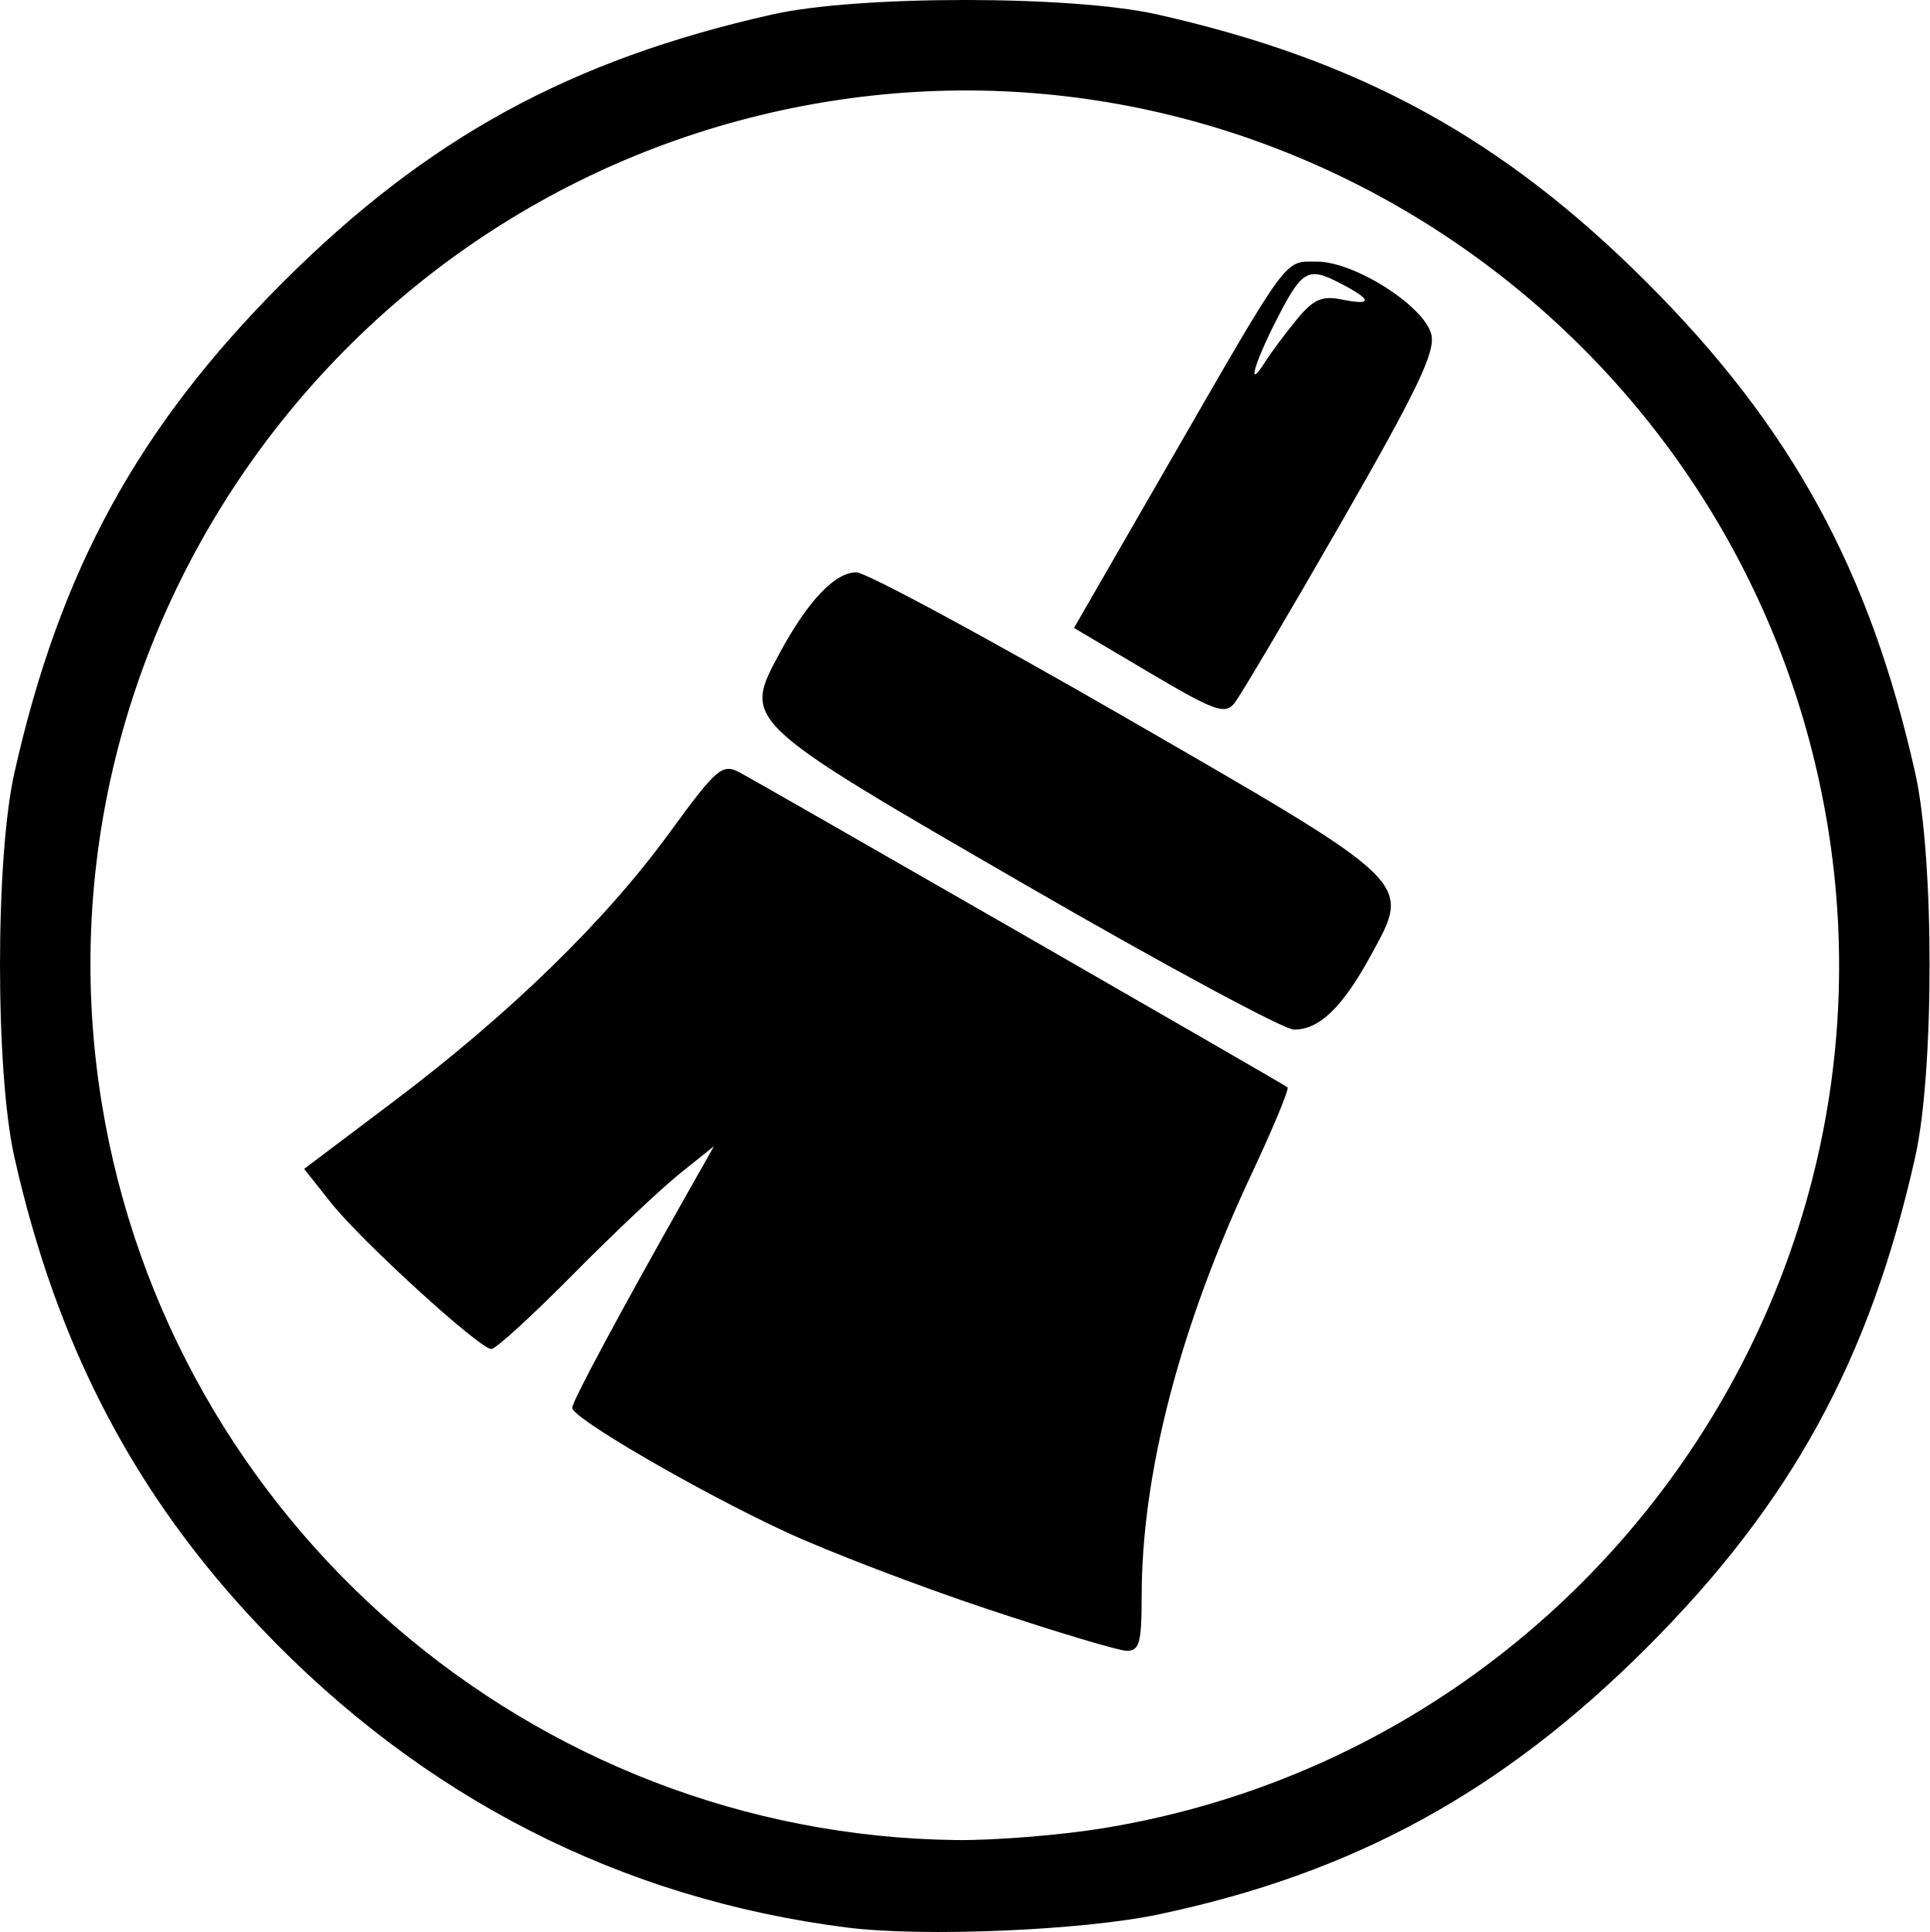
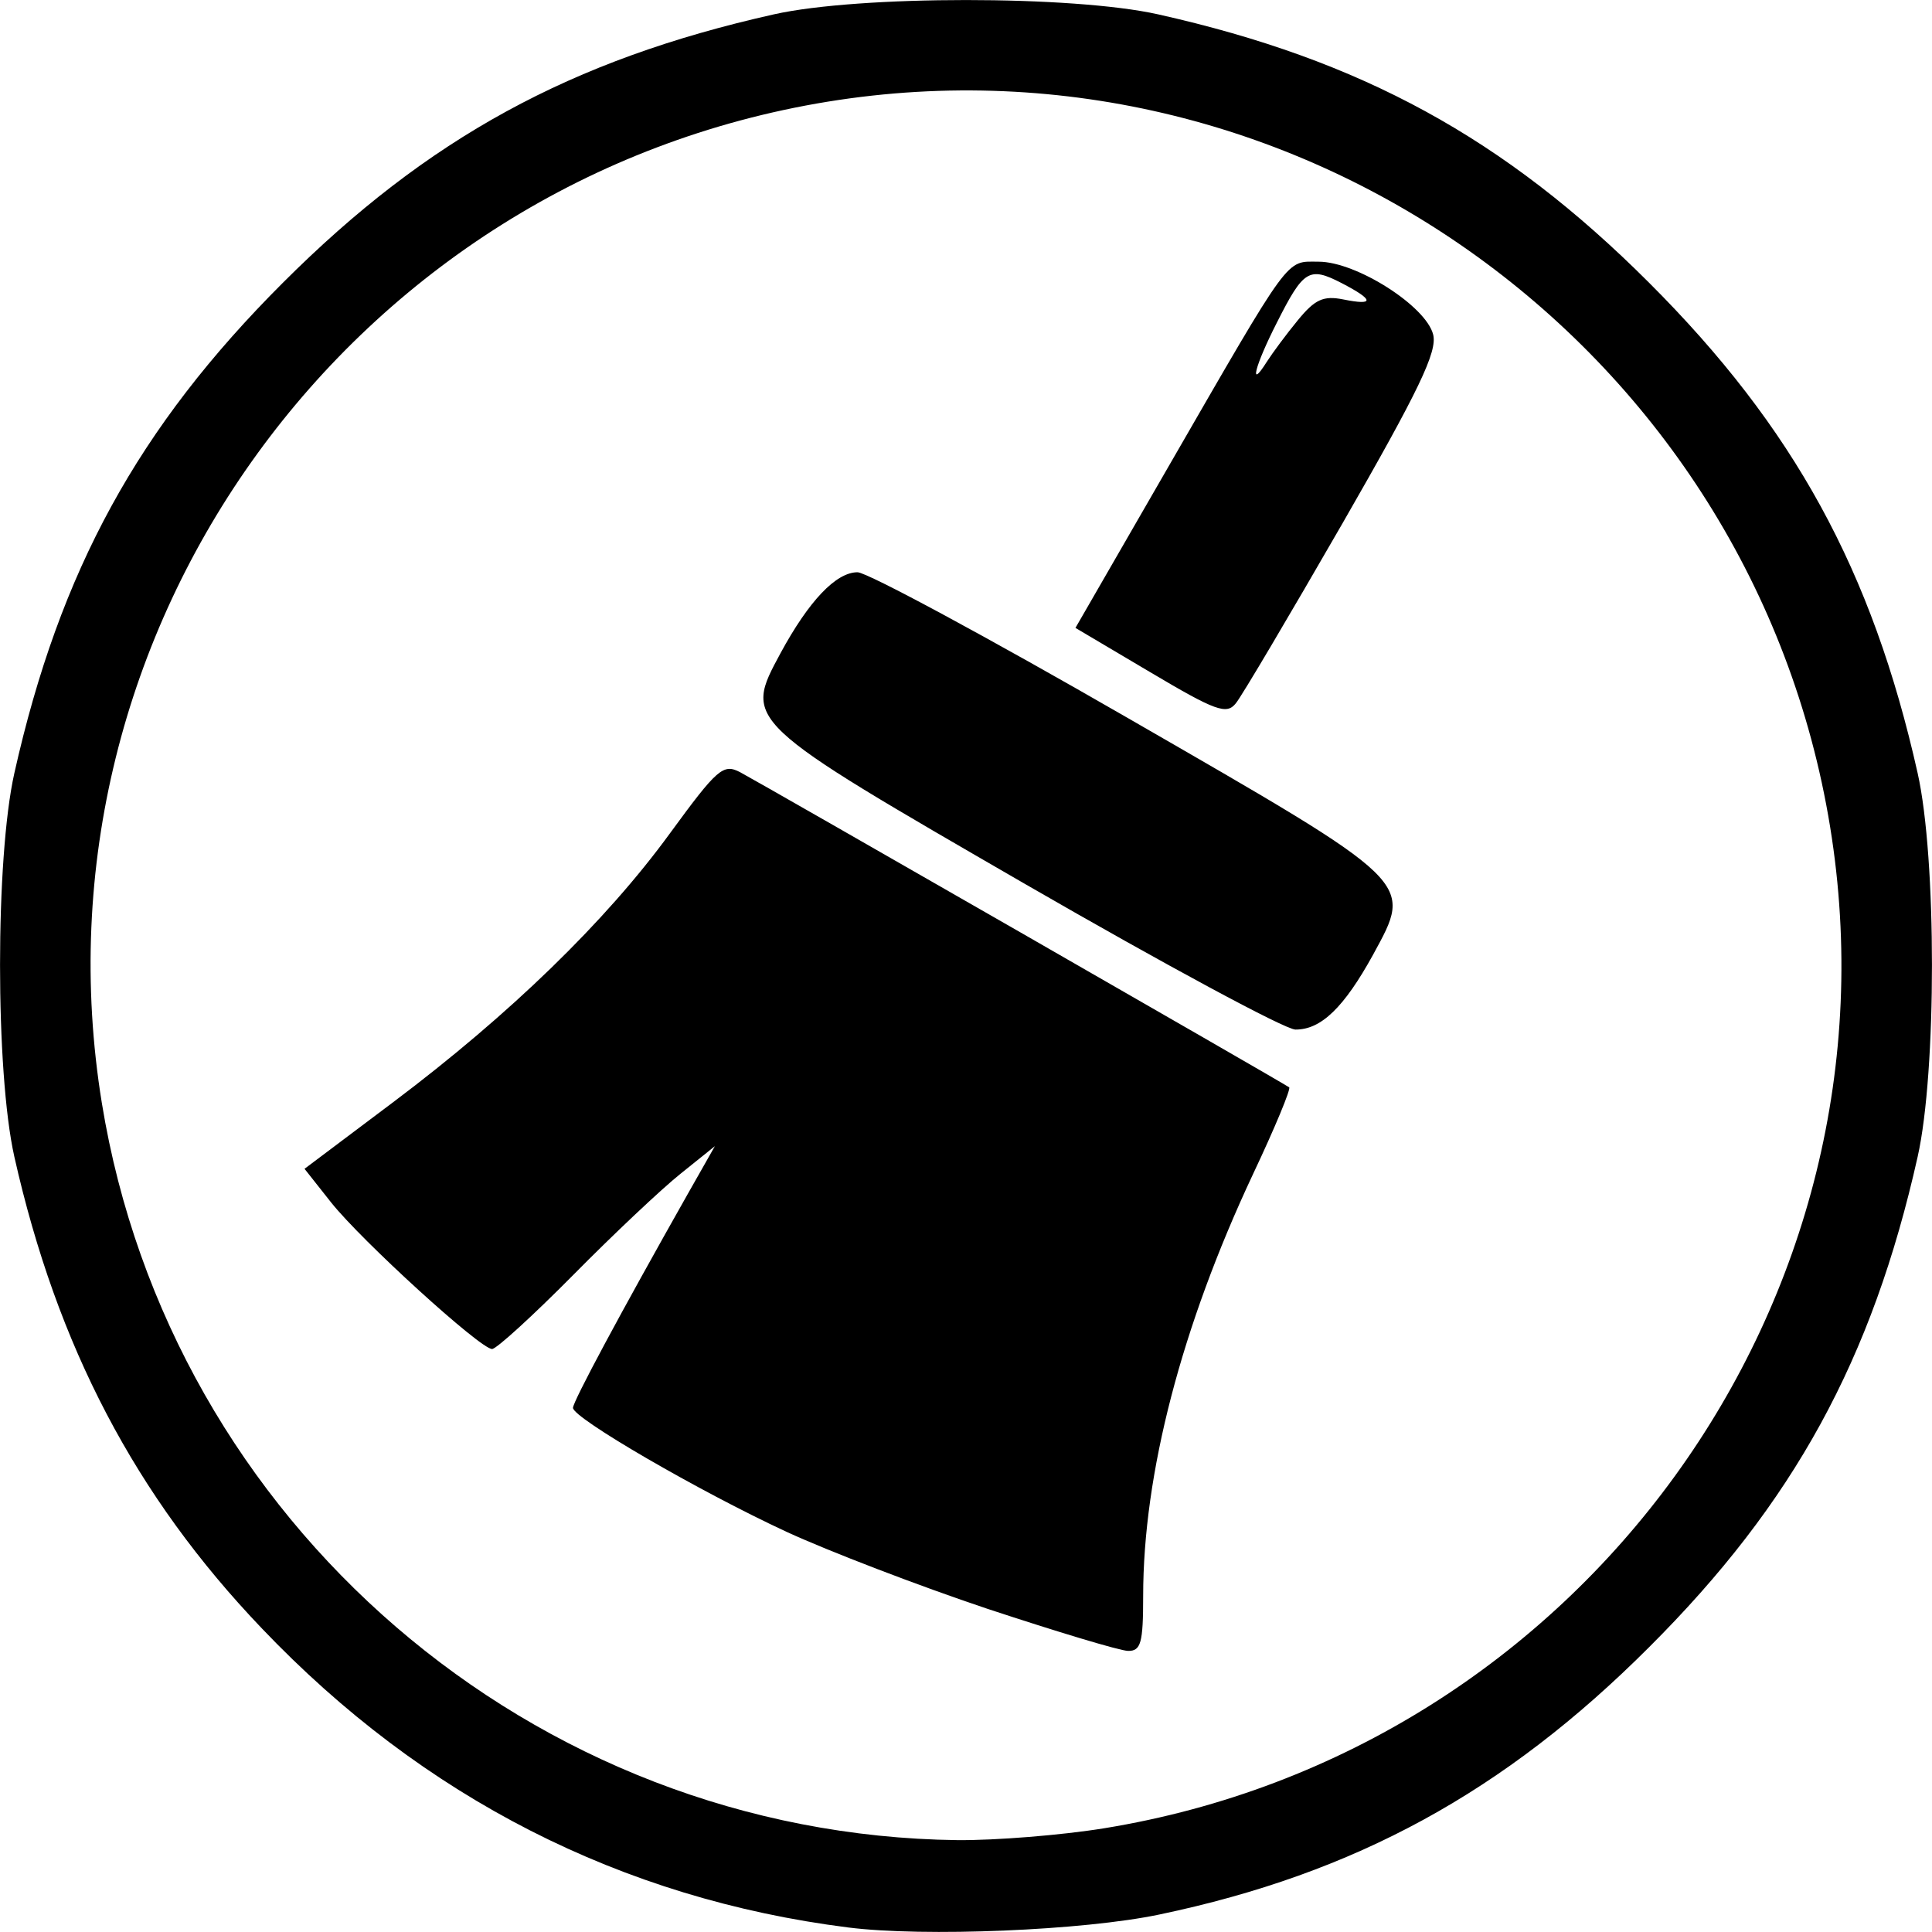
- <svg xmlns="http://www.w3.org/2000/svg" version="1.1" id="svg2" width="223.635" height="223.864" viewBox="0 0 223.635 223.864">
-   <defs id="defs6" />
-   <g id="g8" transform="translate(577.0893,-169.1973)">
-     <path style="fill:#000000" d="m -478.925,392.544 c -26.216,-3.332 -49.173,-15.054 -67.861,-34.651 -14.625,-15.335 -23.718,-32.685 -28.644,-54.654 -2.212,-9.866 -2.212,-34.585 0,-44.451 5.27,-23.503 14.349,-40.101 31.09,-56.843 16.742,-16.742 33.339,-25.82 56.843,-31.09 9.866,-2.212 34.585,-2.212 44.451,0 23.503,5.27 40.101,14.349 56.843,31.09 16.742,16.742 25.82,33.339 31.09,56.843 2.212,9.866 2.212,34.585 0,44.451 -5.27,23.503 -14.349,40.101 -31.09,56.843 -16.754,16.754 -34.028,26.191 -56.654,30.95 -8.805,1.852 -27.292,2.627 -36.067,1.512 z m 29.653,-11.503 c 55.174,-8.981 92.959,-61.155 84.027,-116.027 -8.981,-55.174 -61.155,-92.959 -116.027,-84.027 -55.174,8.981 -92.959,61.155 -84.027,116.027 7.909,48.588 49.889,84.788 99.027,85.393 4.4,0.054 12.05,-0.561 17,-1.366 z m -13.5,-25.438 c -7.975,-2.661 -18.449,-6.671 -23.276,-8.911 -10.123,-4.698 -24.724,-13.182 -24.724,-14.367 0,-0.739 5.514,-11.011 13.318,-24.812 l 3.11,-5.5 -3.964,3.177 c -2.18,1.747 -7.779,7.035 -12.442,11.75 -4.663,4.715 -8.887,8.573 -9.387,8.573 -1.359,0 -15.091,-12.525 -18.625,-16.988 l -3.079,-3.887 10.284,-7.746 c 13.496,-10.165 24.587,-20.951 31.991,-31.109 5.499,-7.545 6.177,-8.137 8.146,-7.108 2.33,1.218 62.887,36.006 63.554,36.51 0.223,0.169 -1.657,4.699 -4.179,10.068 -8.289,17.646 -12.727,34.696 -12.727,48.892 0,5.413 -0.263,6.364 -1.75,6.332 -0.963,-0.02 -8.275,-2.214 -16.25,-4.875 z m 4.514,-83.886 c -32.878,-19.012 -32.755,-18.896 -28.471,-26.839 3.263,-6.049 6.411,-9.364 8.89,-9.364 1.116,0 15.2,7.599 31.298,16.886 33.504,19.329 33.039,18.879 28.372,27.43 -3.327,6.097 -6.01,8.691 -8.964,8.667 -1.177,-0.01 -15.183,-7.56 -31.125,-16.779 z m 14.316,-24.626 -8.671,-5.133 10.693,-18.55 c 14.449,-25.067 13.592,-23.894 17.476,-23.894 4.35,0 12.418,5.136 13.245,8.433 0.502,2.002 -1.634,6.458 -10.48,21.862 -6.111,10.642 -11.669,20.038 -12.352,20.882 -1.086,1.342 -2.323,0.893 -9.911,-3.6 z m 17.087,-40.803 c 1.959,-2.399 2.952,-2.851 5.25,-2.391 3.666,0.733 3.597,0.063 -0.195,-1.898 -3.754,-1.941 -4.397,-1.55 -7.49,4.553 -2.55,5.033 -3.293,7.932 -1.172,4.579 0.655,-1.036 2.278,-3.215 3.607,-4.842 z" id="path858" />
+ <svg xmlns="http://www.w3.org/2000/svg" width="40" height="40" viewBox="0 0 40 40" version="1.1">
+   <g id="surface1">
+     <path style=" stroke:none;fill-rule:nonzero;fill:rgb(0%,0%,0%);fill-opacity:1;" d="M 17.559 39.906 C 12.867 39.312 8.762 37.219 5.422 33.715 C 2.805 30.977 1.18 27.875 0.297 23.949 C -0.098 22.188 -0.098 17.77 0.297 16.008 C 1.238 11.809 2.863 8.844 5.859 5.852 C 8.852 2.859 11.82 1.238 16.023 0.297 C 17.789 -0.098 22.211 -0.098 23.977 0.297 C 28.18 1.238 31.148 2.859 34.141 5.852 C 37.137 8.844 38.762 11.809 39.703 16.008 C 40.098 17.77 40.098 22.188 39.703 23.949 C 38.762 28.148 37.137 31.117 34.141 34.105 C 31.145 37.102 28.055 38.789 24.008 39.637 C 22.434 39.969 19.129 40.105 17.559 39.906 Z M 22.863 37.852 C 32.73 36.246 39.488 26.926 37.891 17.121 C 36.285 7.262 26.953 0.512 17.137 2.105 C 7.27 3.711 0.512 13.035 2.109 22.84 C 3.523 31.52 11.031 37.988 19.82 38.098 C 20.609 38.105 21.977 37.996 22.863 37.852 Z M 20.445 33.309 C 19.02 32.832 17.148 32.113 16.285 31.715 C 14.473 30.875 11.863 29.359 11.863 29.148 C 11.863 29.016 12.848 27.18 14.242 24.715 L 14.801 23.73 L 14.09 24.301 C 13.699 24.613 12.699 25.555 11.867 26.398 C 11.031 27.242 10.277 27.93 10.188 27.93 C 9.945 27.93 7.488 25.691 6.855 24.895 L 6.305 24.199 L 8.145 22.816 C 10.559 21 12.543 19.074 13.867 17.258 C 14.852 15.91 14.973 15.805 15.324 15.988 C 15.738 16.207 26.57 22.422 26.691 22.512 C 26.73 22.543 26.395 23.352 25.941 24.312 C 24.461 27.465 23.668 30.512 23.668 33.047 C 23.668 34.016 23.621 34.184 23.355 34.18 C 23.18 34.176 21.875 33.781 20.445 33.309 Z M 21.254 18.32 C 15.375 14.922 15.395 14.941 16.16 13.523 C 16.746 12.441 17.309 11.848 17.754 11.848 C 17.953 11.848 20.473 13.207 23.352 14.867 C 29.344 18.32 29.258 18.238 28.426 19.77 C 27.828 20.855 27.352 21.32 26.82 21.316 C 26.609 21.316 24.105 19.965 21.254 18.32 Z M 23.816 13.918 L 22.266 13 L 24.176 9.688 C 26.762 5.207 26.609 5.418 27.301 5.418 C 28.082 5.418 29.523 6.336 29.672 6.926 C 29.762 7.281 29.379 8.078 27.797 10.832 C 26.703 12.73 25.711 14.41 25.586 14.562 C 25.395 14.801 25.172 14.723 23.816 13.918 Z M 26.871 6.629 C 27.223 6.199 27.398 6.117 27.809 6.199 C 28.465 6.332 28.453 6.211 27.773 5.859 C 27.105 5.516 26.988 5.586 26.438 6.676 C 25.98 7.574 25.848 8.094 26.227 7.492 C 26.344 7.309 26.633 6.918 26.871 6.629 Z M 26.871 6.629 " />
  </g>
</svg>
